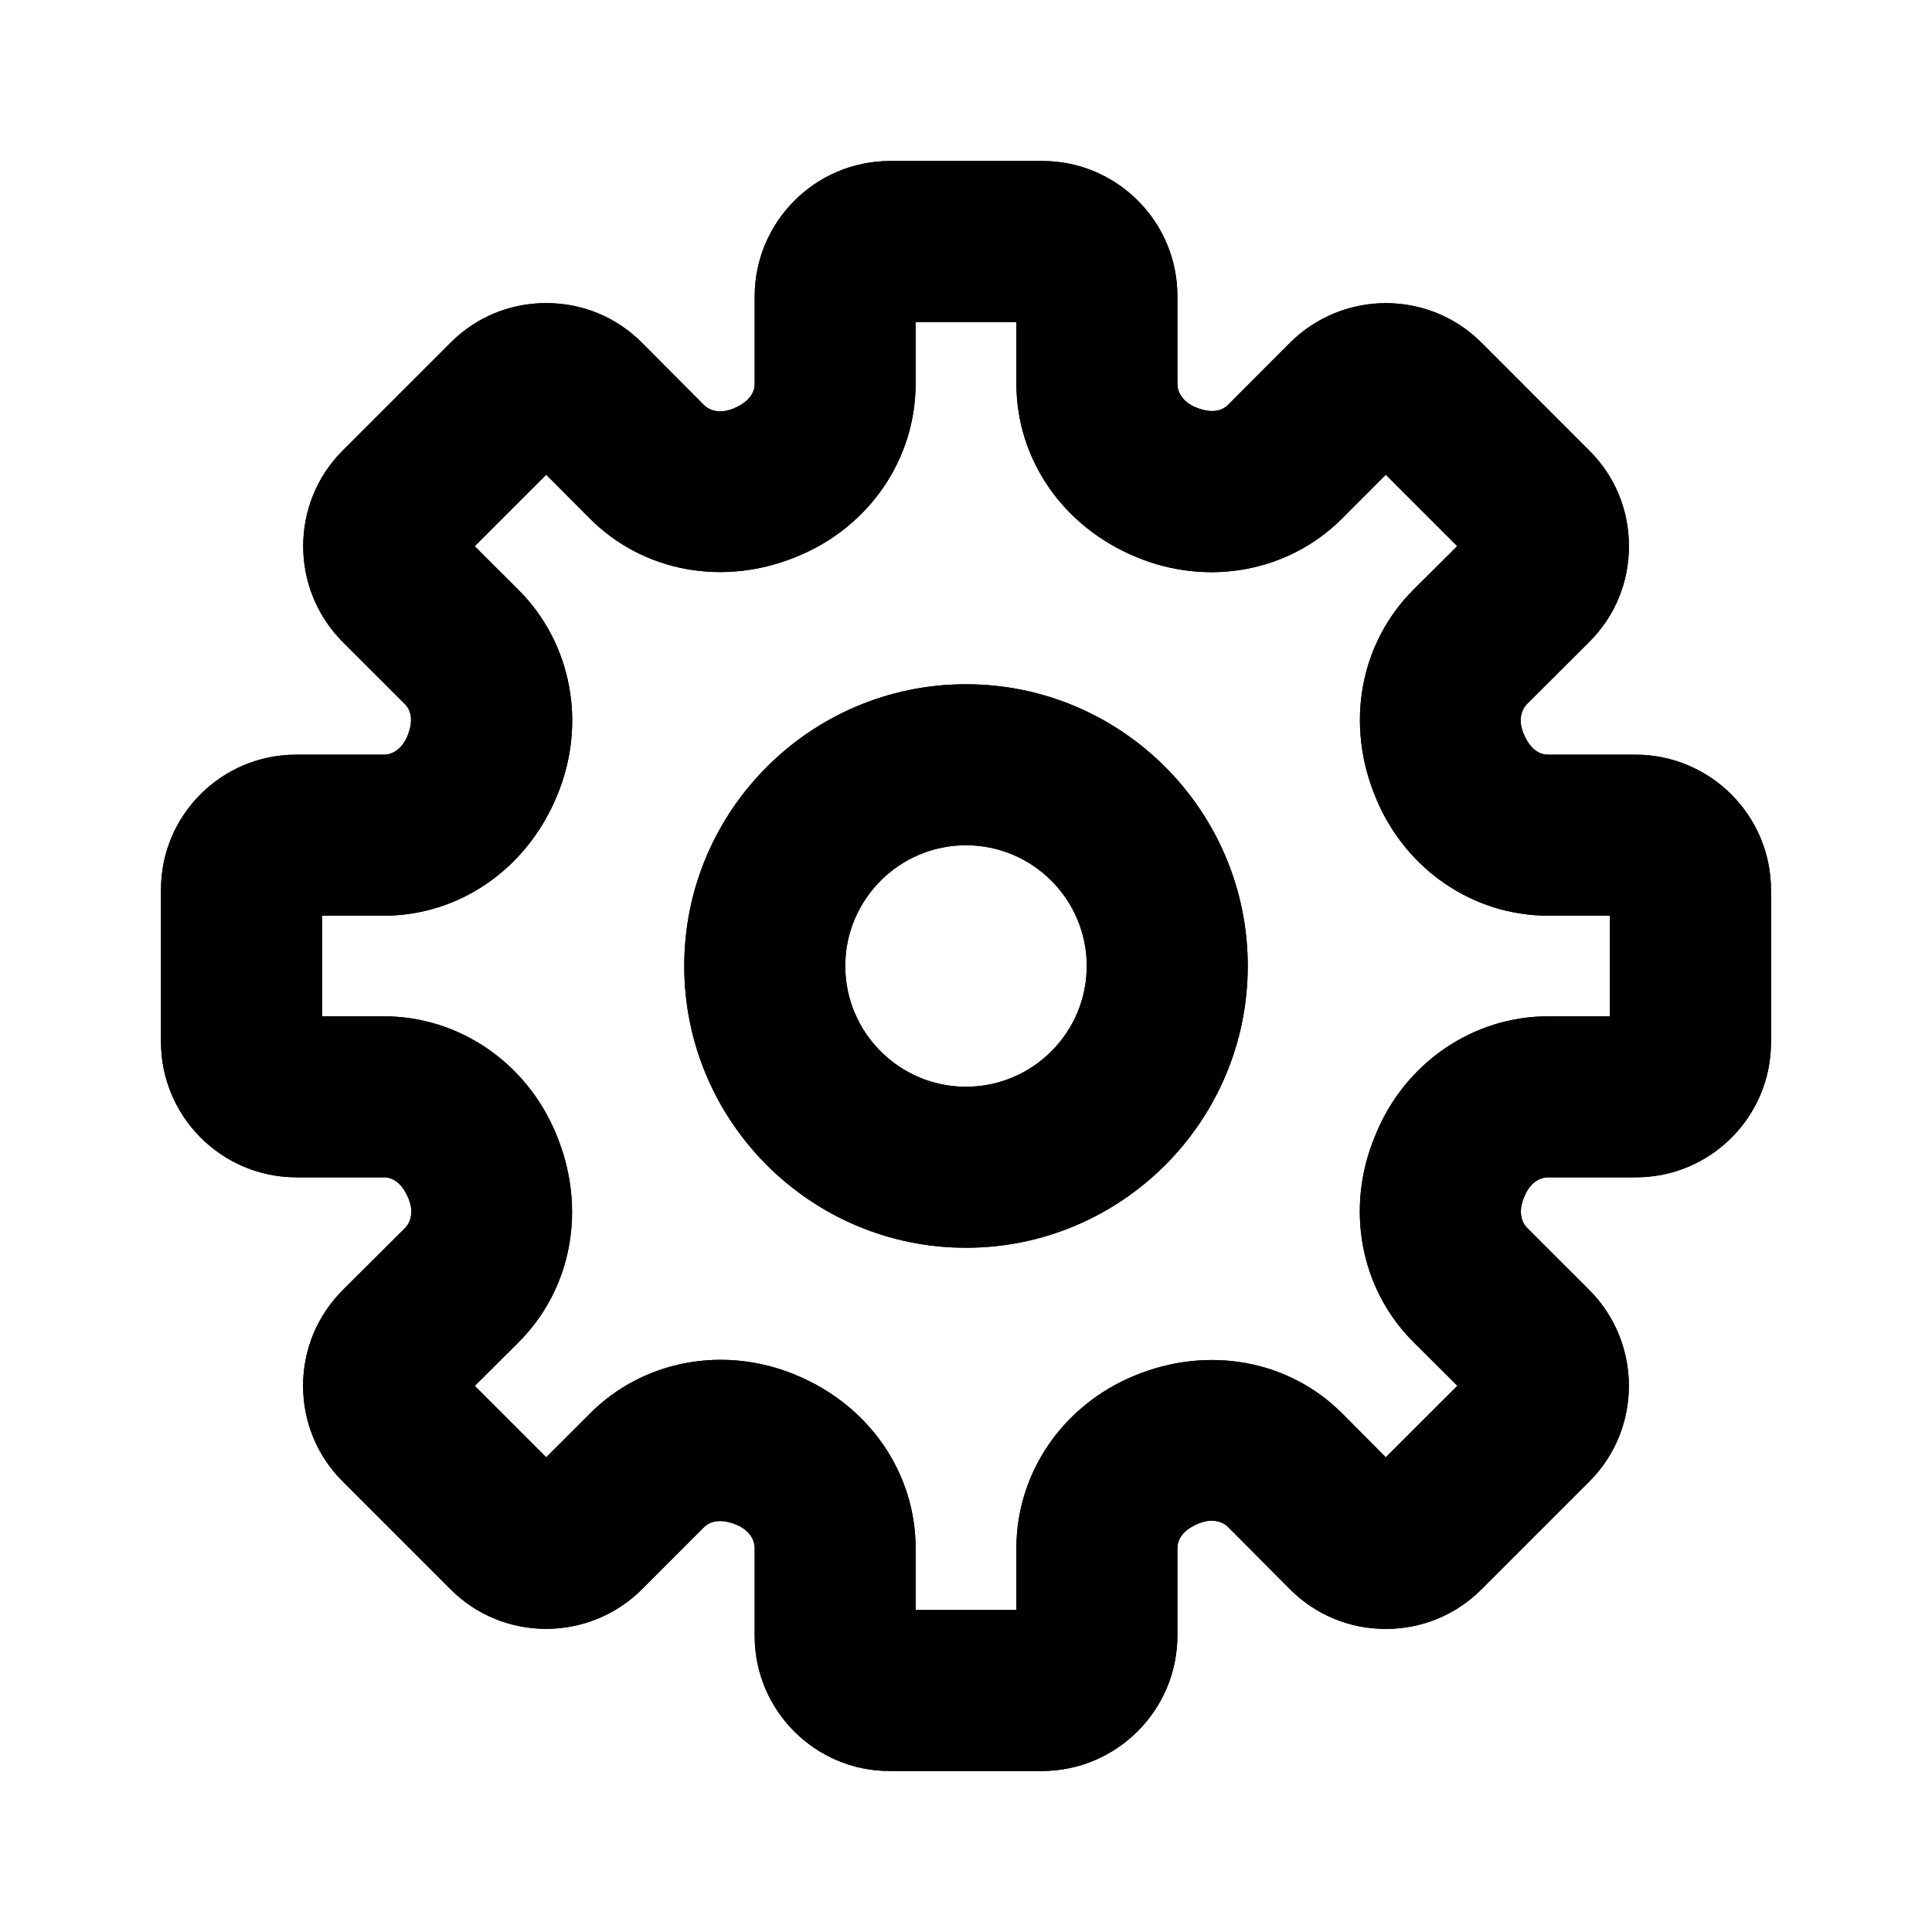
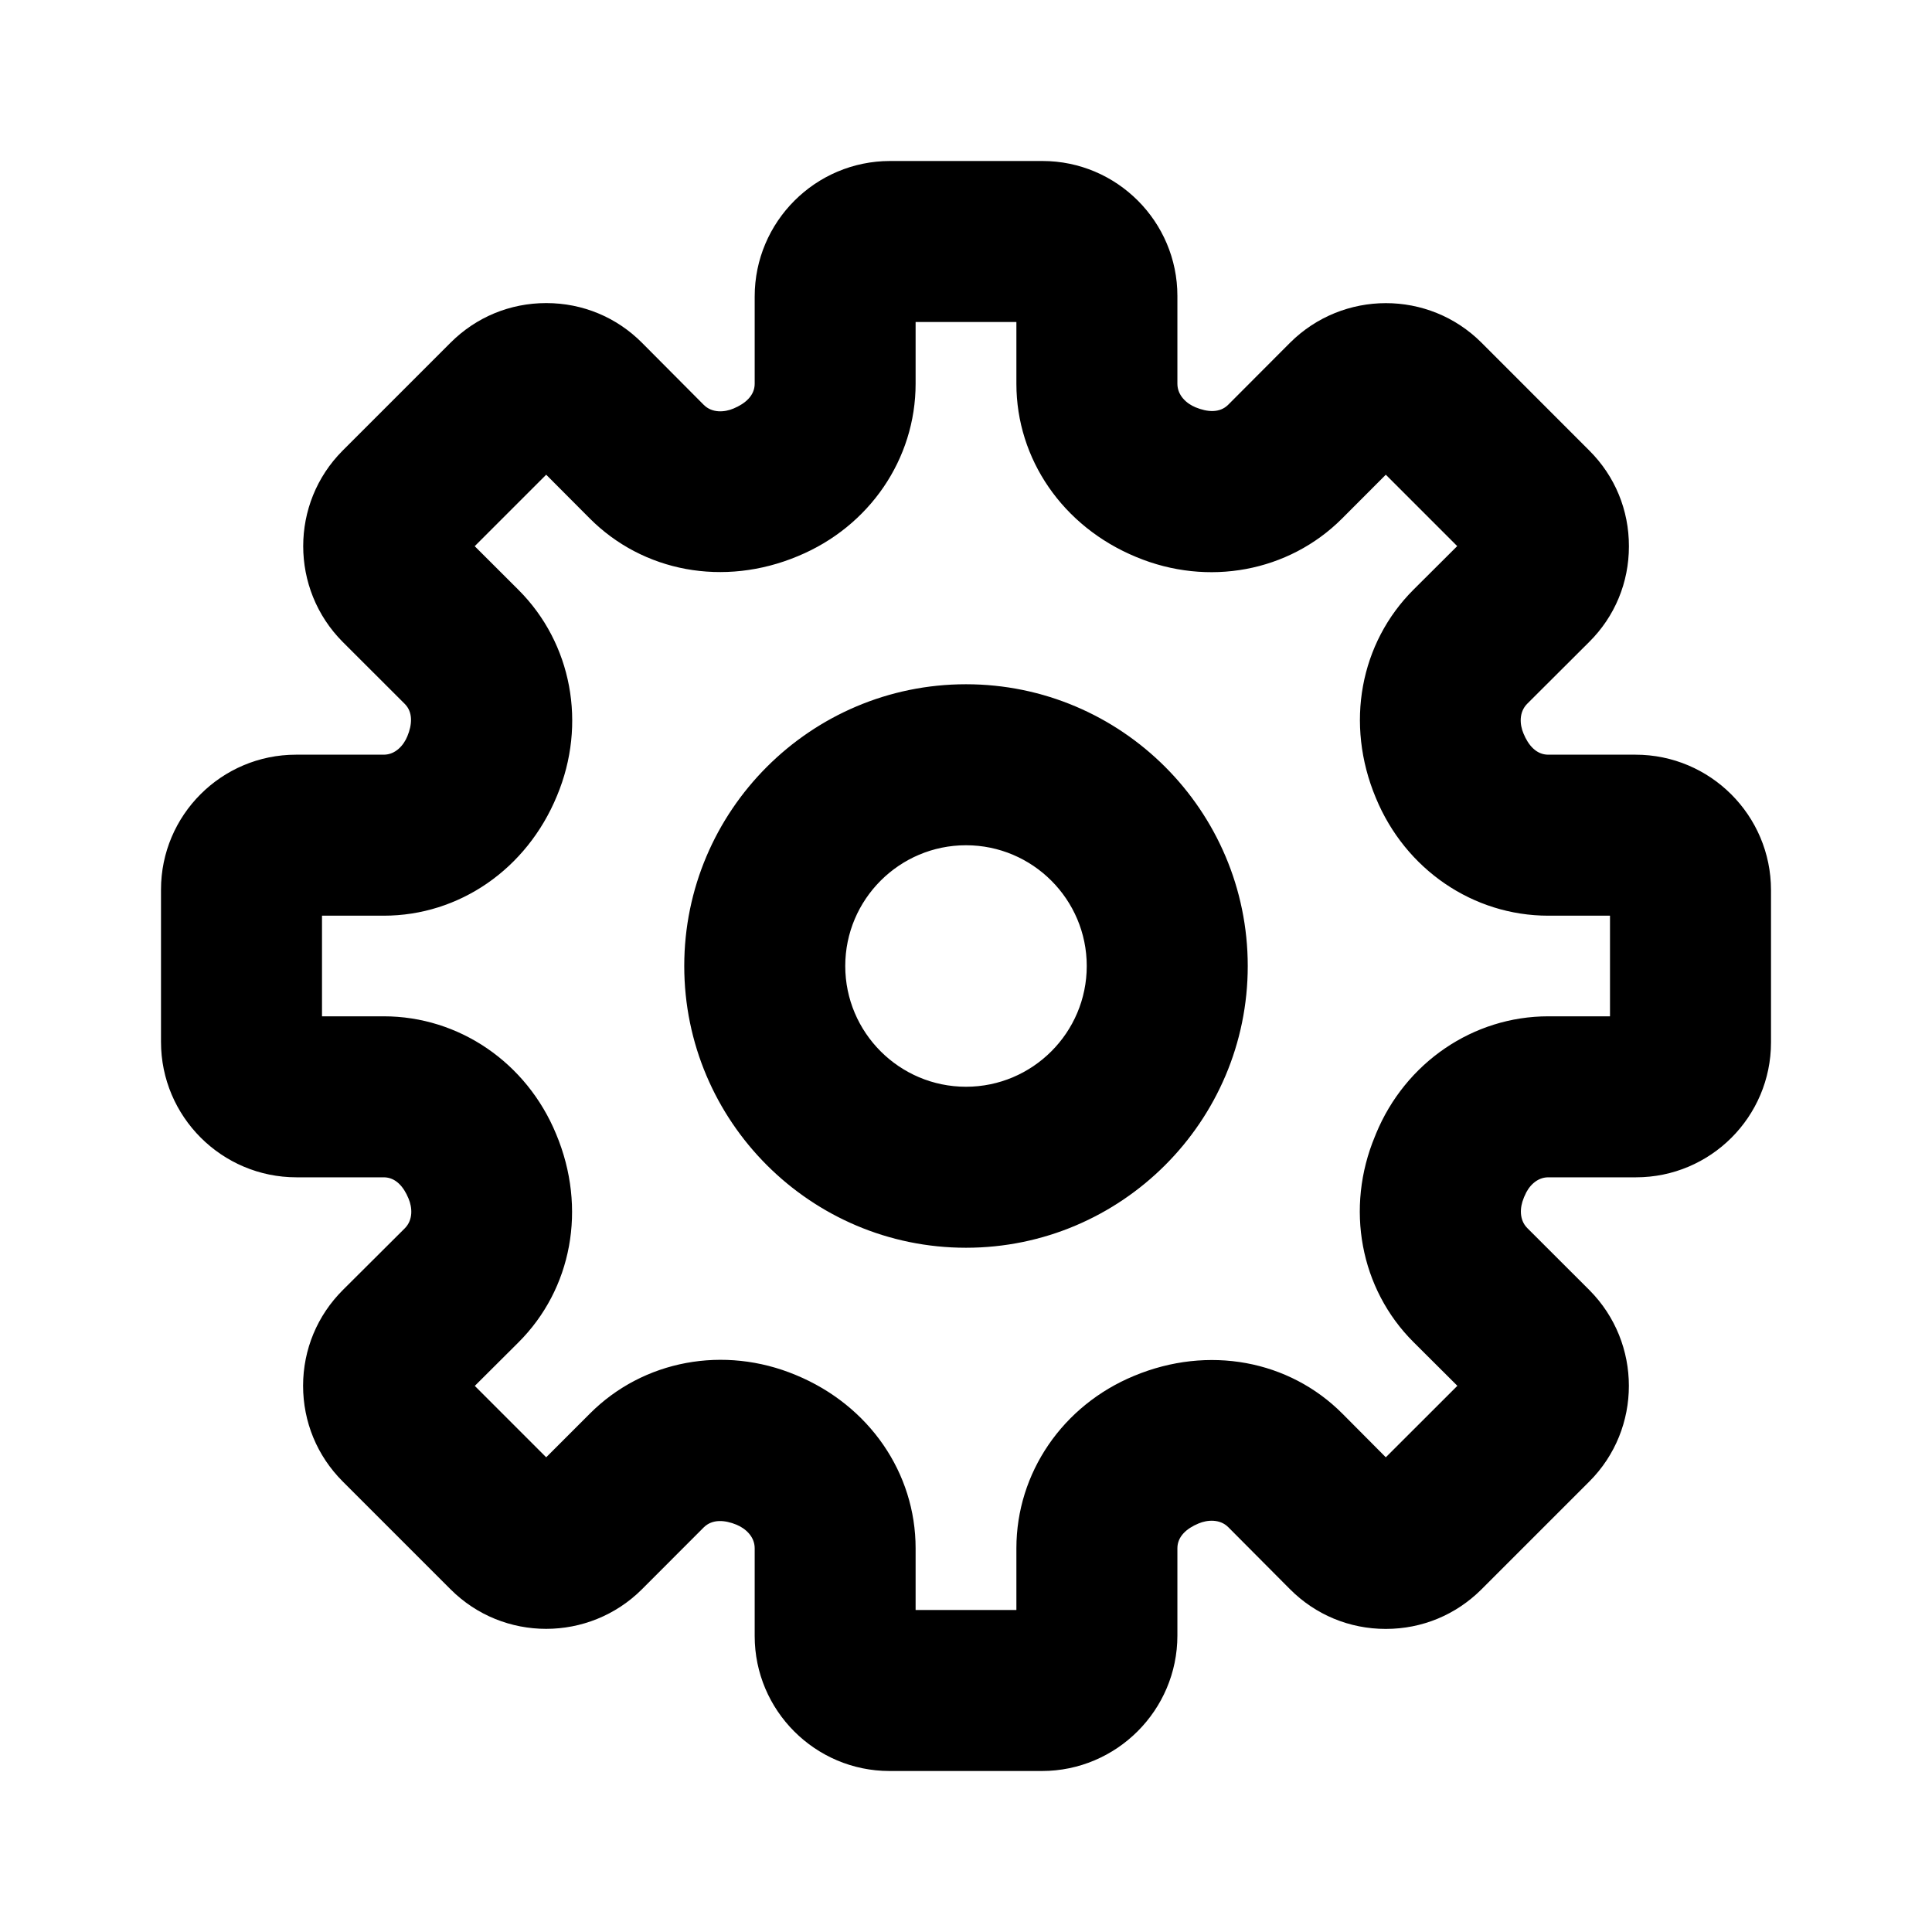
<svg xmlns="http://www.w3.org/2000/svg" width="24" height="24" viewBox="0 0 24 24" fill="none">
  <g id="Icon/Outline/settings-2">
    <path id="Mask" fill-rule="evenodd" clip-rule="evenodd" d="M11.374 20H12.626V19.233C12.626 18.298 13.2 17.458 14.089 17.091C15.009 16.708 16.015 16.896 16.677 17.562L17.215 18.103L18.104 17.215L17.558 16.671C16.895 16.009 16.709 15.005 17.081 14.114C17.081 14.114 17.082 14.113 17.082 14.112L17.093 14.084C17.457 13.201 18.299 12.625 19.233 12.625H20V11.375H19.233C18.299 11.375 17.457 10.8 17.091 9.911C16.706 8.991 16.895 7.986 17.561 7.323L18.102 6.784L17.215 5.897L16.671 6.442C16.009 7.104 15.005 7.291 14.114 6.919C13.201 6.542 12.626 5.702 12.626 4.767V4H11.374V4.767C11.374 5.702 10.8 6.542 9.911 6.909C8.992 7.294 7.987 7.105 7.324 6.438L6.785 5.897L5.897 6.785L6.442 7.329C7.104 7.991 7.292 8.995 6.919 9.886C6.543 10.799 5.702 11.375 4.767 11.375H4V12.625H4.767C5.702 12.625 6.543 13.2 6.909 14.089C7.294 15.009 7.105 16.014 6.439 16.677L5.898 17.216L6.785 18.103L7.33 17.558C7.992 16.896 8.995 16.709 9.886 17.081C10.799 17.458 11.374 18.298 11.374 19.233V20ZM12.943 22H11.05C10.127 22 9.375 21.248 9.375 20.324V19.233C9.375 19.086 9.258 18.985 9.148 18.94C9.004 18.881 8.85 18.869 8.744 18.972L7.974 19.743C7.318 20.397 6.252 20.399 5.597 19.743L4.257 18.403C3.939 18.085 3.765 17.663 3.765 17.213C3.766 16.764 3.941 16.342 4.26 16.024L5.028 15.259C5.133 15.154 5.122 15 5.075 14.889C5.015 14.742 4.915 14.625 4.767 14.625H3.683C2.755 14.625 2 13.871 2 12.943V11.051C2 10.126 2.752 9.375 3.677 9.375H4.767C4.914 9.375 5.015 9.257 5.06 9.147C5.12 9.003 5.132 8.848 5.028 8.744L4.257 7.974C3.603 7.317 3.603 6.251 4.257 5.597L5.597 4.257C5.915 3.939 6.336 3.765 6.785 3.765H6.787C7.236 3.765 7.659 3.94 7.976 4.259L8.741 5.028C8.846 5.134 9.001 5.122 9.112 5.075C9.258 5.014 9.375 4.914 9.375 4.767V3.683C9.375 2.755 10.13 2 11.057 2H12.95C13.873 2 14.626 2.752 14.626 3.676V4.767C14.626 4.914 14.742 5.015 14.852 5.06C14.998 5.12 15.152 5.133 15.257 5.028L16.026 4.257C16.683 3.603 17.748 3.601 18.404 4.257L19.744 5.598C20.062 5.915 20.236 6.337 20.235 6.787C20.235 7.235 20.061 7.658 19.741 7.975L18.973 8.741C18.867 8.846 18.878 9 18.925 9.111C18.985 9.258 19.085 9.375 19.233 9.375H20.317C21.245 9.375 22 10.129 22 11.057V12.949C22 13.874 21.248 14.625 20.323 14.625H19.233C19.087 14.625 18.985 14.743 18.941 14.853C18.939 14.854 18.927 14.884 18.927 14.886C18.881 14.997 18.869 15.152 18.973 15.256L19.744 16.026C20.398 16.683 20.398 17.749 19.744 18.403L18.404 19.743C18.085 20.061 17.665 20.235 17.215 20.235H17.213C16.765 20.235 16.341 20.06 16.024 19.741L15.259 18.972C15.155 18.867 14.998 18.879 14.889 18.925C14.742 18.986 14.626 19.086 14.626 19.233V20.317C14.626 21.245 13.87 22 12.943 22ZM12 10.5C11.173 10.5 10.5 11.173 10.5 12C10.5 12.827 11.173 13.5 12 13.5C12.827 13.5 13.5 12.827 13.5 12C13.5 11.173 12.827 10.5 12 10.5ZM12 15.5C10.07 15.5 8.5 13.93 8.5 12C8.5 10.07 10.07 8.5 12 8.5C13.93 8.5 15.5 10.07 15.5 12C15.5 13.93 13.93 15.5 12 15.5Z" fill="currentColor" />
    <mask id="mask0" mask-type="alpha" maskUnits="userSpaceOnUse" x="1" y="2" width="21" height="20">
      <path id="Mask_2" fill-rule="evenodd" clip-rule="evenodd" d="M11.374 20H12.626V19.233C12.626 18.298 13.2 17.458 14.089 17.091C15.009 16.708 16.015 16.896 16.677 17.562L17.215 18.103L18.104 17.215L17.558 16.671C16.895 16.009 16.709 15.005 17.081 14.114C17.081 14.114 17.082 14.113 17.082 14.112L17.093 14.084C17.457 13.201 18.299 12.625 19.233 12.625H20V11.375H19.233C18.299 11.375 17.457 10.8 17.091 9.911C16.706 8.991 16.895 7.986 17.561 7.323L18.102 6.784L17.215 5.897L16.671 6.442C16.009 7.104 15.005 7.291 14.114 6.919C13.201 6.542 12.626 5.702 12.626 4.767V4H11.374V4.767C11.374 5.702 10.8 6.542 9.911 6.909C8.992 7.294 7.987 7.105 7.324 6.438L6.785 5.897L5.897 6.785L6.442 7.329C7.104 7.991 7.292 8.995 6.919 9.886C6.543 10.799 5.702 11.375 4.767 11.375H4V12.625H4.767C5.702 12.625 6.543 13.2 6.909 14.089C7.294 15.009 7.105 16.014 6.439 16.677L5.898 17.216L6.785 18.103L7.33 17.558C7.992 16.896 8.995 16.709 9.886 17.081C10.799 17.458 11.374 18.298 11.374 19.233V20ZM12.943 22H11.05C10.127 22 9.375 21.248 9.375 20.324V19.233C9.375 19.086 9.258 18.985 9.148 18.94C9.004 18.881 8.85 18.869 8.744 18.972L7.974 19.743C7.318 20.397 6.252 20.399 5.597 19.743L4.257 18.403C3.939 18.085 3.765 17.663 3.765 17.213C3.766 16.764 3.941 16.342 4.26 16.024L5.028 15.259C5.133 15.154 5.122 15 5.075 14.889C5.015 14.742 4.915 14.625 4.767 14.625H3.683C2.755 14.625 2 13.871 2 12.943V11.051C2 10.126 2.752 9.375 3.677 9.375H4.767C4.914 9.375 5.015 9.257 5.06 9.147C5.12 9.003 5.132 8.848 5.028 8.744L4.257 7.974C3.603 7.317 3.603 6.251 4.257 5.597L5.597 4.257C5.915 3.939 6.336 3.765 6.785 3.765H6.787C7.236 3.765 7.659 3.94 7.976 4.259L8.741 5.028C8.846 5.134 9.001 5.122 9.112 5.075C9.258 5.014 9.375 4.914 9.375 4.767V3.683C9.375 2.755 10.13 2 11.057 2H12.95C13.873 2 14.626 2.752 14.626 3.676V4.767C14.626 4.914 14.742 5.015 14.852 5.06C14.998 5.12 15.152 5.133 15.257 5.028L16.026 4.257C16.683 3.603 17.748 3.601 18.404 4.257L19.744 5.598C20.062 5.915 20.236 6.337 20.235 6.787C20.235 7.235 20.061 7.658 19.741 7.975L18.973 8.741C18.867 8.846 18.878 9 18.925 9.111C18.985 9.258 19.085 9.375 19.233 9.375H20.317C21.245 9.375 22 10.129 22 11.057V12.949C22 13.874 21.248 14.625 20.323 14.625H19.233C19.087 14.625 18.985 14.743 18.941 14.853C18.939 14.854 18.927 14.884 18.927 14.886C18.881 14.997 18.869 15.152 18.973 15.256L19.744 16.026C20.398 16.683 20.398 17.749 19.744 18.403L18.404 19.743C18.085 20.061 17.665 20.235 17.215 20.235H17.213C16.765 20.235 16.341 20.06 16.024 19.741L15.259 18.972C15.155 18.867 14.998 18.879 14.889 18.925C14.742 18.986 14.626 19.086 14.626 19.233V20.317C14.626 21.245 13.87 22 12.943 22ZM12 10.5C11.173 10.5 10.5 11.173 10.5 12C10.5 12.827 11.173 13.5 12 13.5C12.827 13.5 13.5 12.827 13.5 12C13.5 11.173 12.827 10.5 12 10.5ZM12 15.5C10.07 15.5 8.5 13.93 8.5 12C8.5 10.07 10.07 8.5 12 8.5C13.93 8.5 15.5 10.07 15.5 12C15.5 13.93 13.93 15.5 12 15.5Z" fill="currentColor" />
    </mask>
-     <g mask="url(#mask0)">
-       <g id="ð¨ Color">
-         <rect id="Base" width="24" height="24" fill="currentColor" />
-       </g>
-     </g>
  </g>
</svg>
